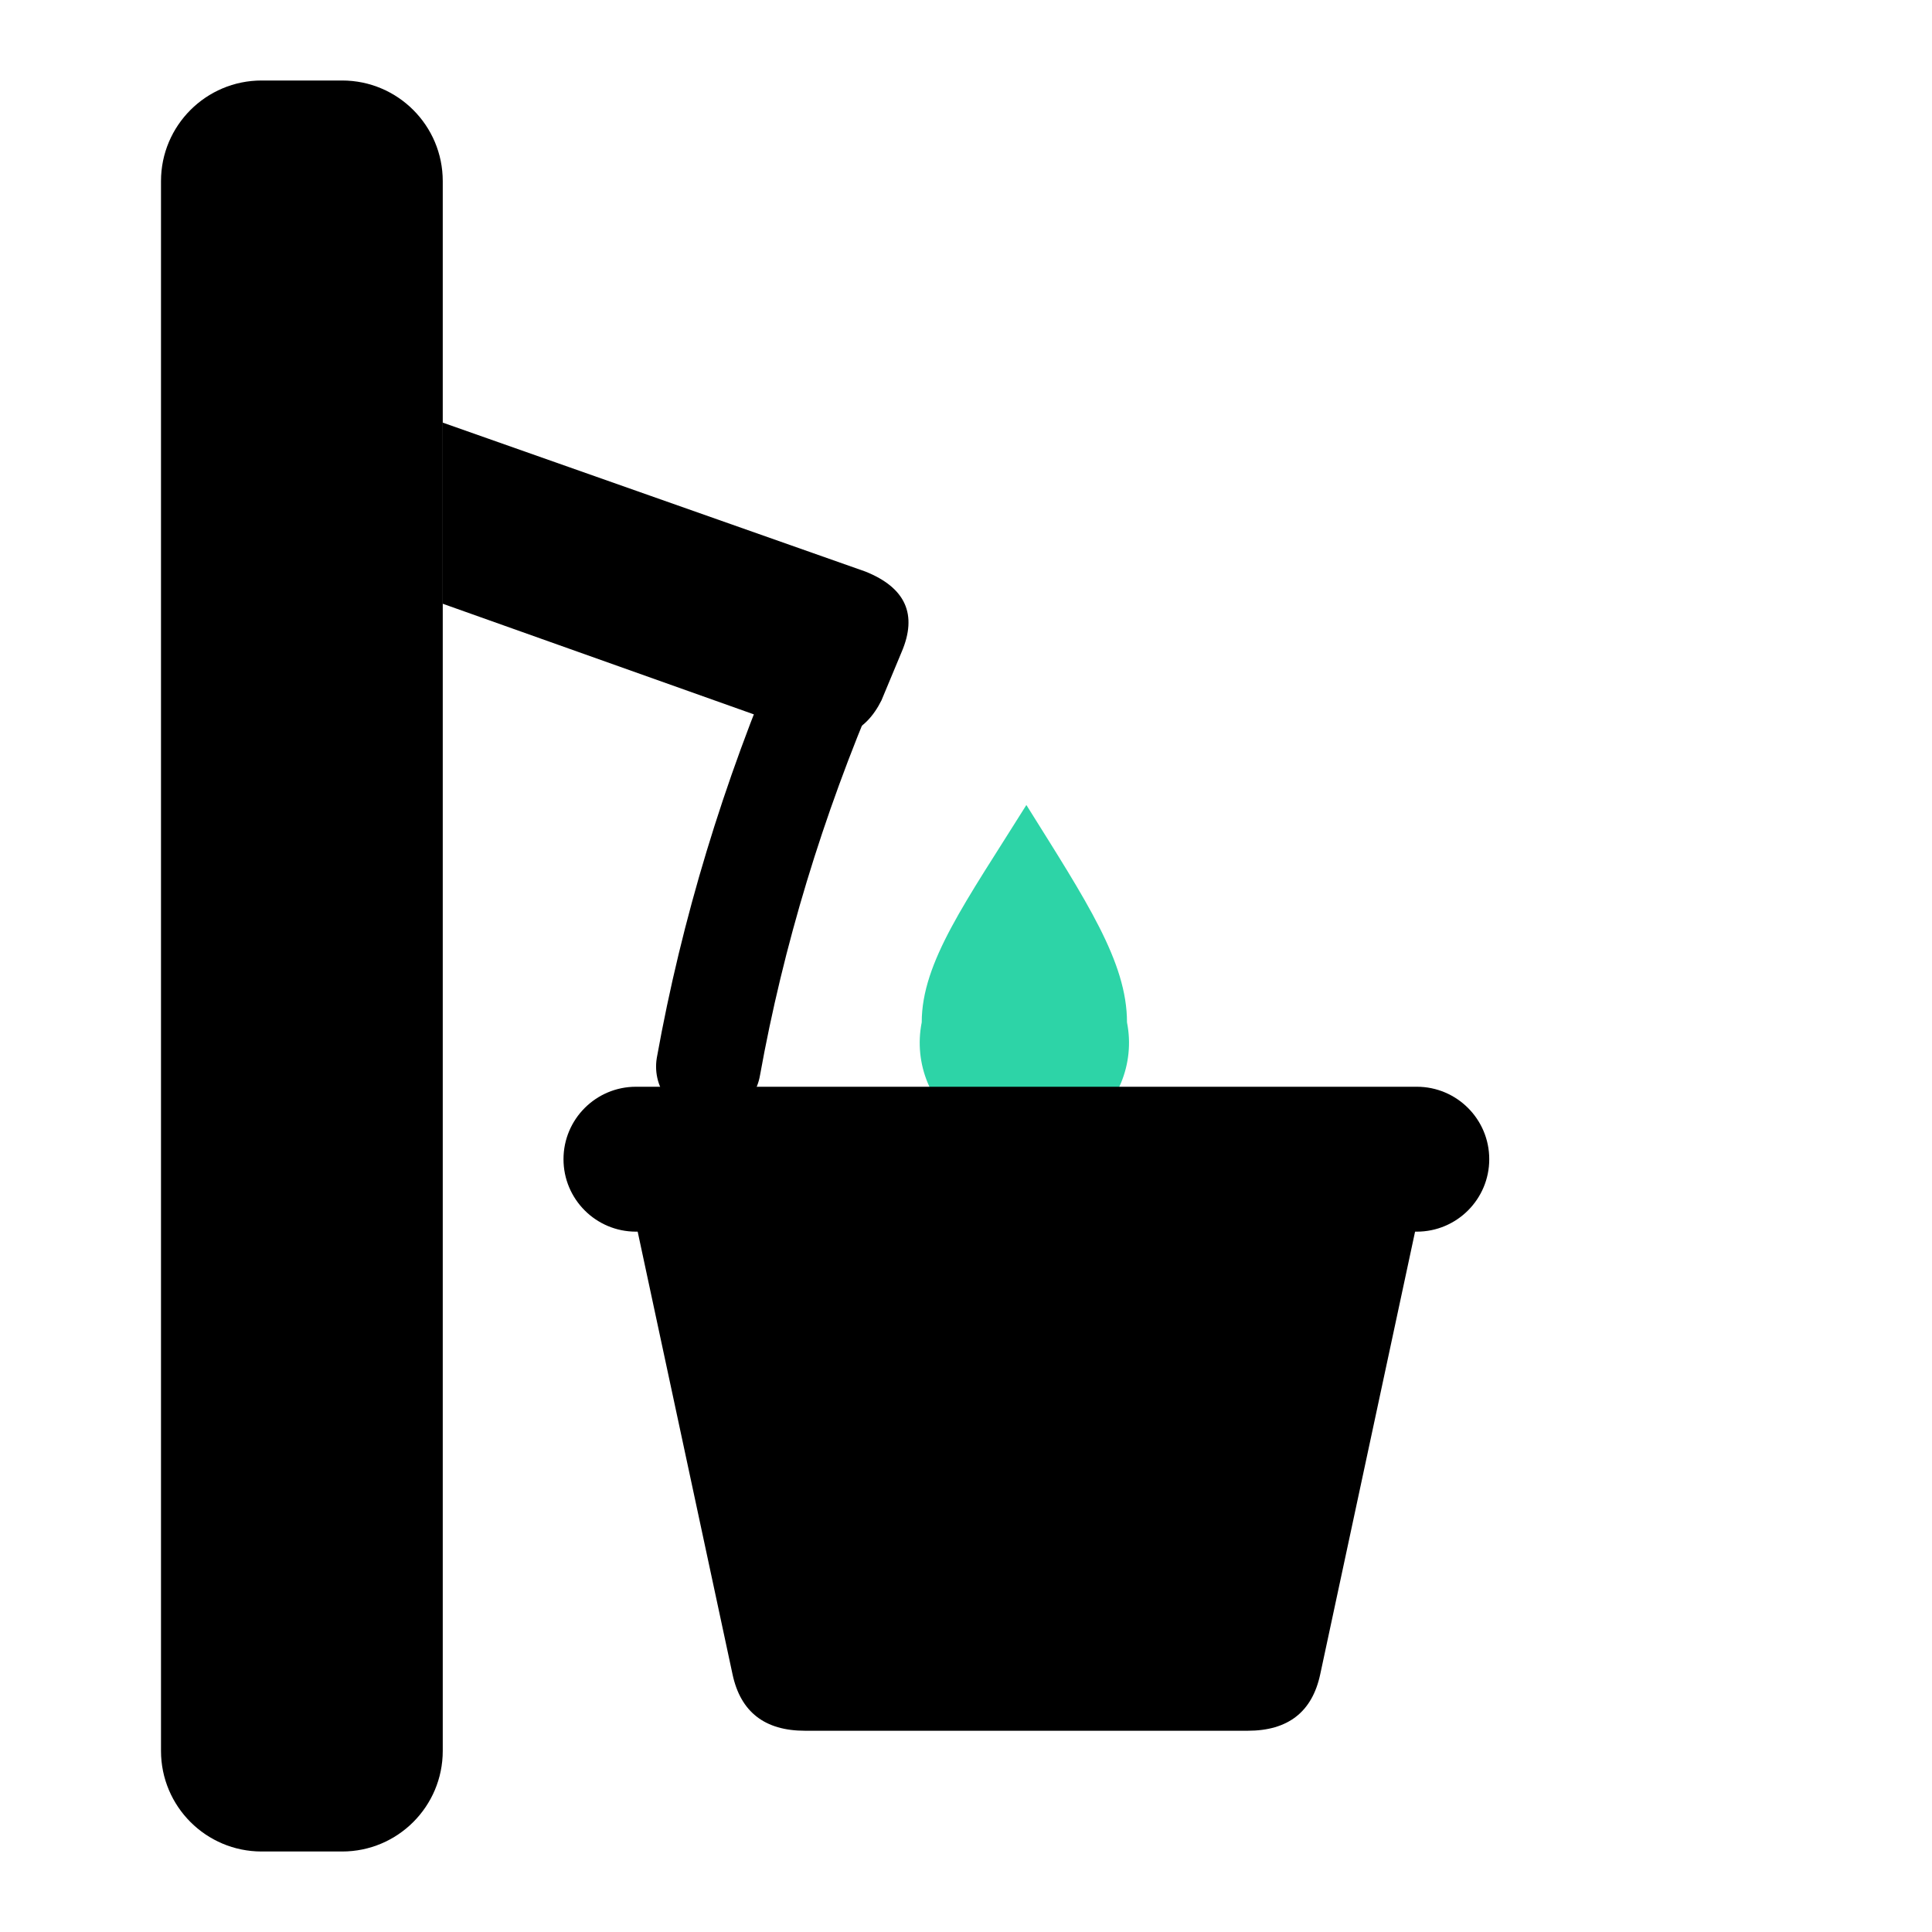
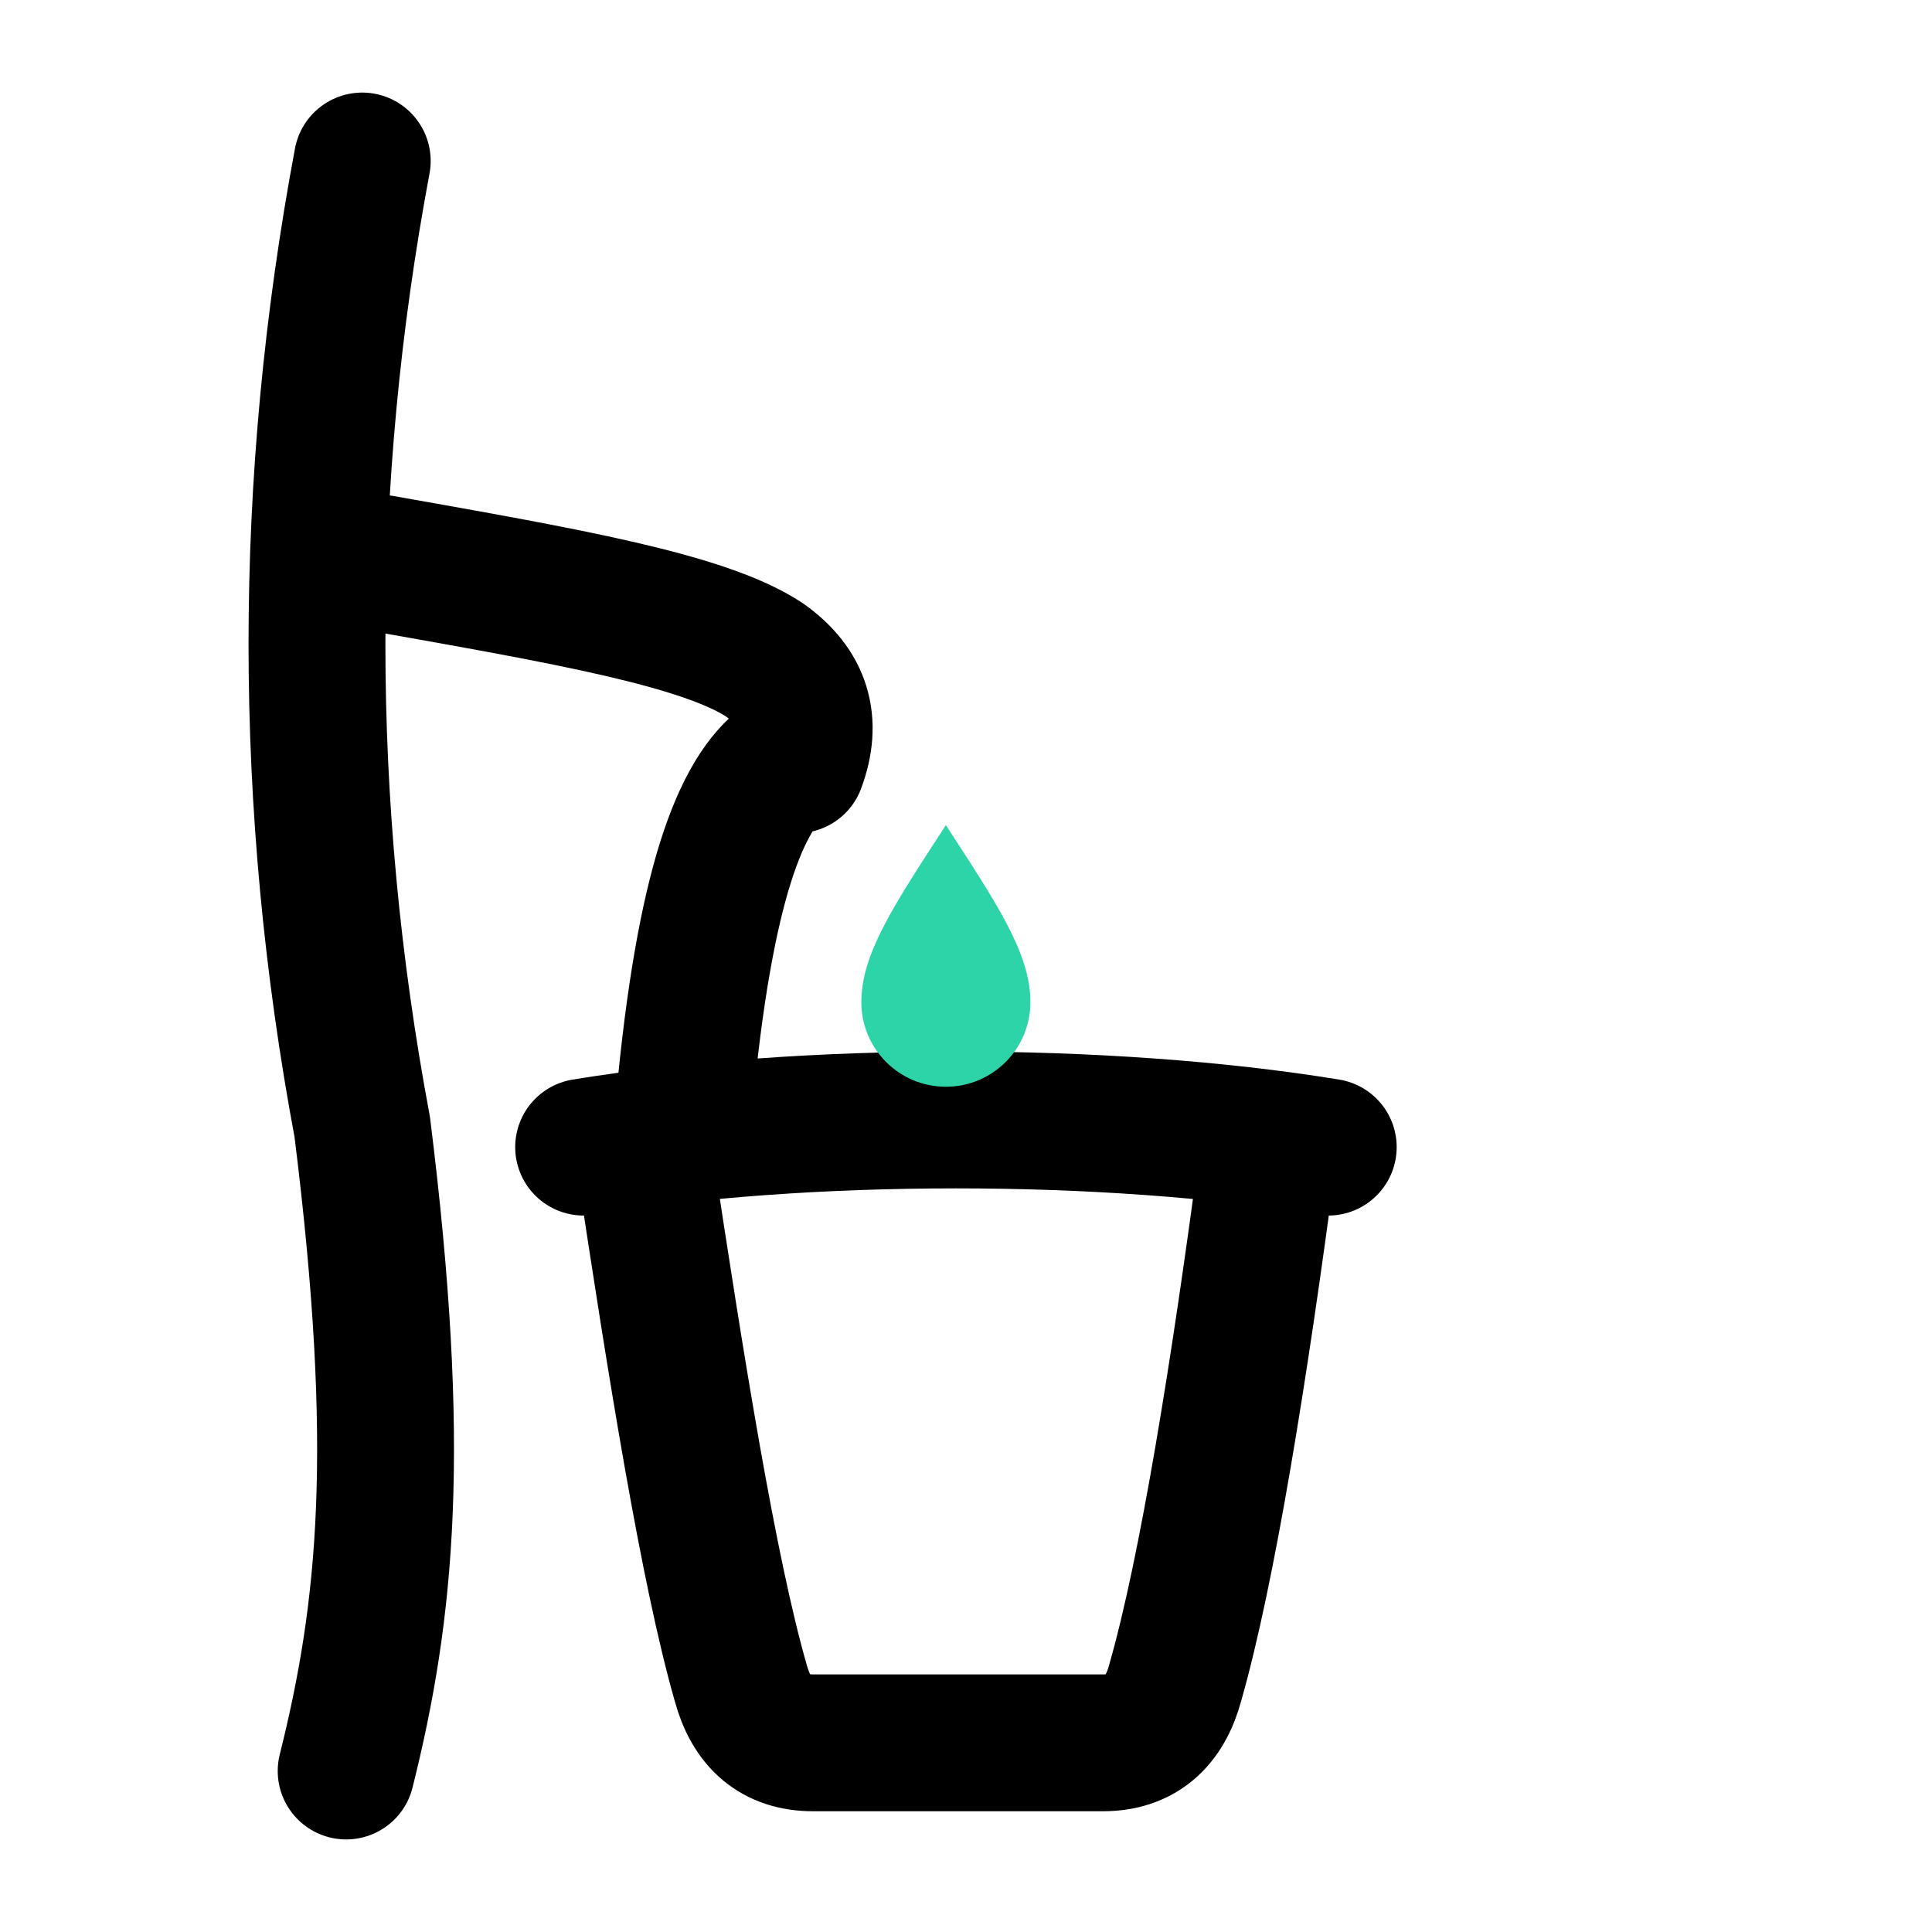
<svg xmlns="http://www.w3.org/2000/svg" viewBox="0 0 48 48" fill="none" aria-hidden="true">
-   <rect fill="currentColor" x="4" y="2" width="7" height="44" rx="2.5" />
-   <path fill="currentColor" d="M11 10.5 L21.5 14.2 Q23 14.8 22.4 16.2 L21.9 17.4 Q21.3 18.6 20 18.2 L11 15 Z" />
-   <path fill="#2DD4A7" d="M25.5 20 C27 22.4 28 23.9 28 25.4 A2.6 2.6 0 1 1 22.9 25.4 C22.9 23.9 24 22.4 25.5 20 Z" />
-   <path fill="currentColor" d="M15.5 29 L35.5 29 L32.8 41.6 Q32.5 43 31 43 L20 43 Q18.5 43 18.2 41.6 Z" />
-   <rect fill="currentColor" x="14" y="27" width="23" height="3.6" rx="1.8" />
-   <path stroke="currentColor" stroke-width="2.6" stroke-linecap="round" d="M20.6 16.6 Q18.5 21.5 17.6 26.5" />
+   <path stroke="currentColor" stroke-width="3.4" stroke-linecap="round" stroke-linejoin="round" d="M9 4 C7.5 12 7.5 20 9 28 C10 36 9.6 40 8.6 44 M9.5 14 C14 14.8 17.5 15.4 19 16.4 Q20.4 17.4 19.8 19 M14.5 28.5 C20 27.6 27.5 27.6 33 28.5 M16 28.7 C16.8 34 17.6 39 18.4 41.8 Q18.8 43.3 20.2 43.3 L27.4 43.3 Q28.8 43.3 29.2 41.8 C30 39 30.8 34 31.5 28.7 M17 27.4 C17.5 22 18.4 19.7 19.5 18.9" />
+   <path fill="#2DD4A7" d="M23.5 20.5 C24.8 22.5 25.6 23.7 25.6 24.9 A2.1 2.1 0 1 1 21.4 24.9 C21.4 23.7 22.2 22.5 23.5 20.5 Z" />
</svg>
